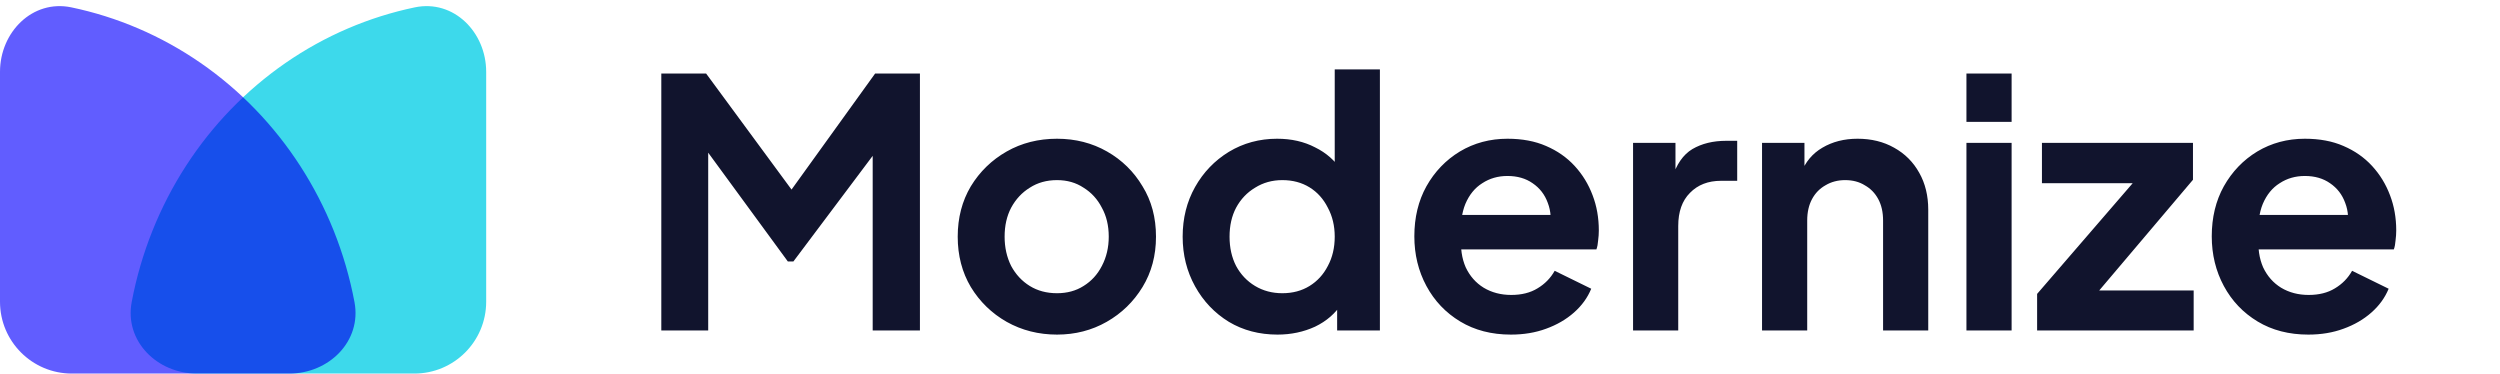
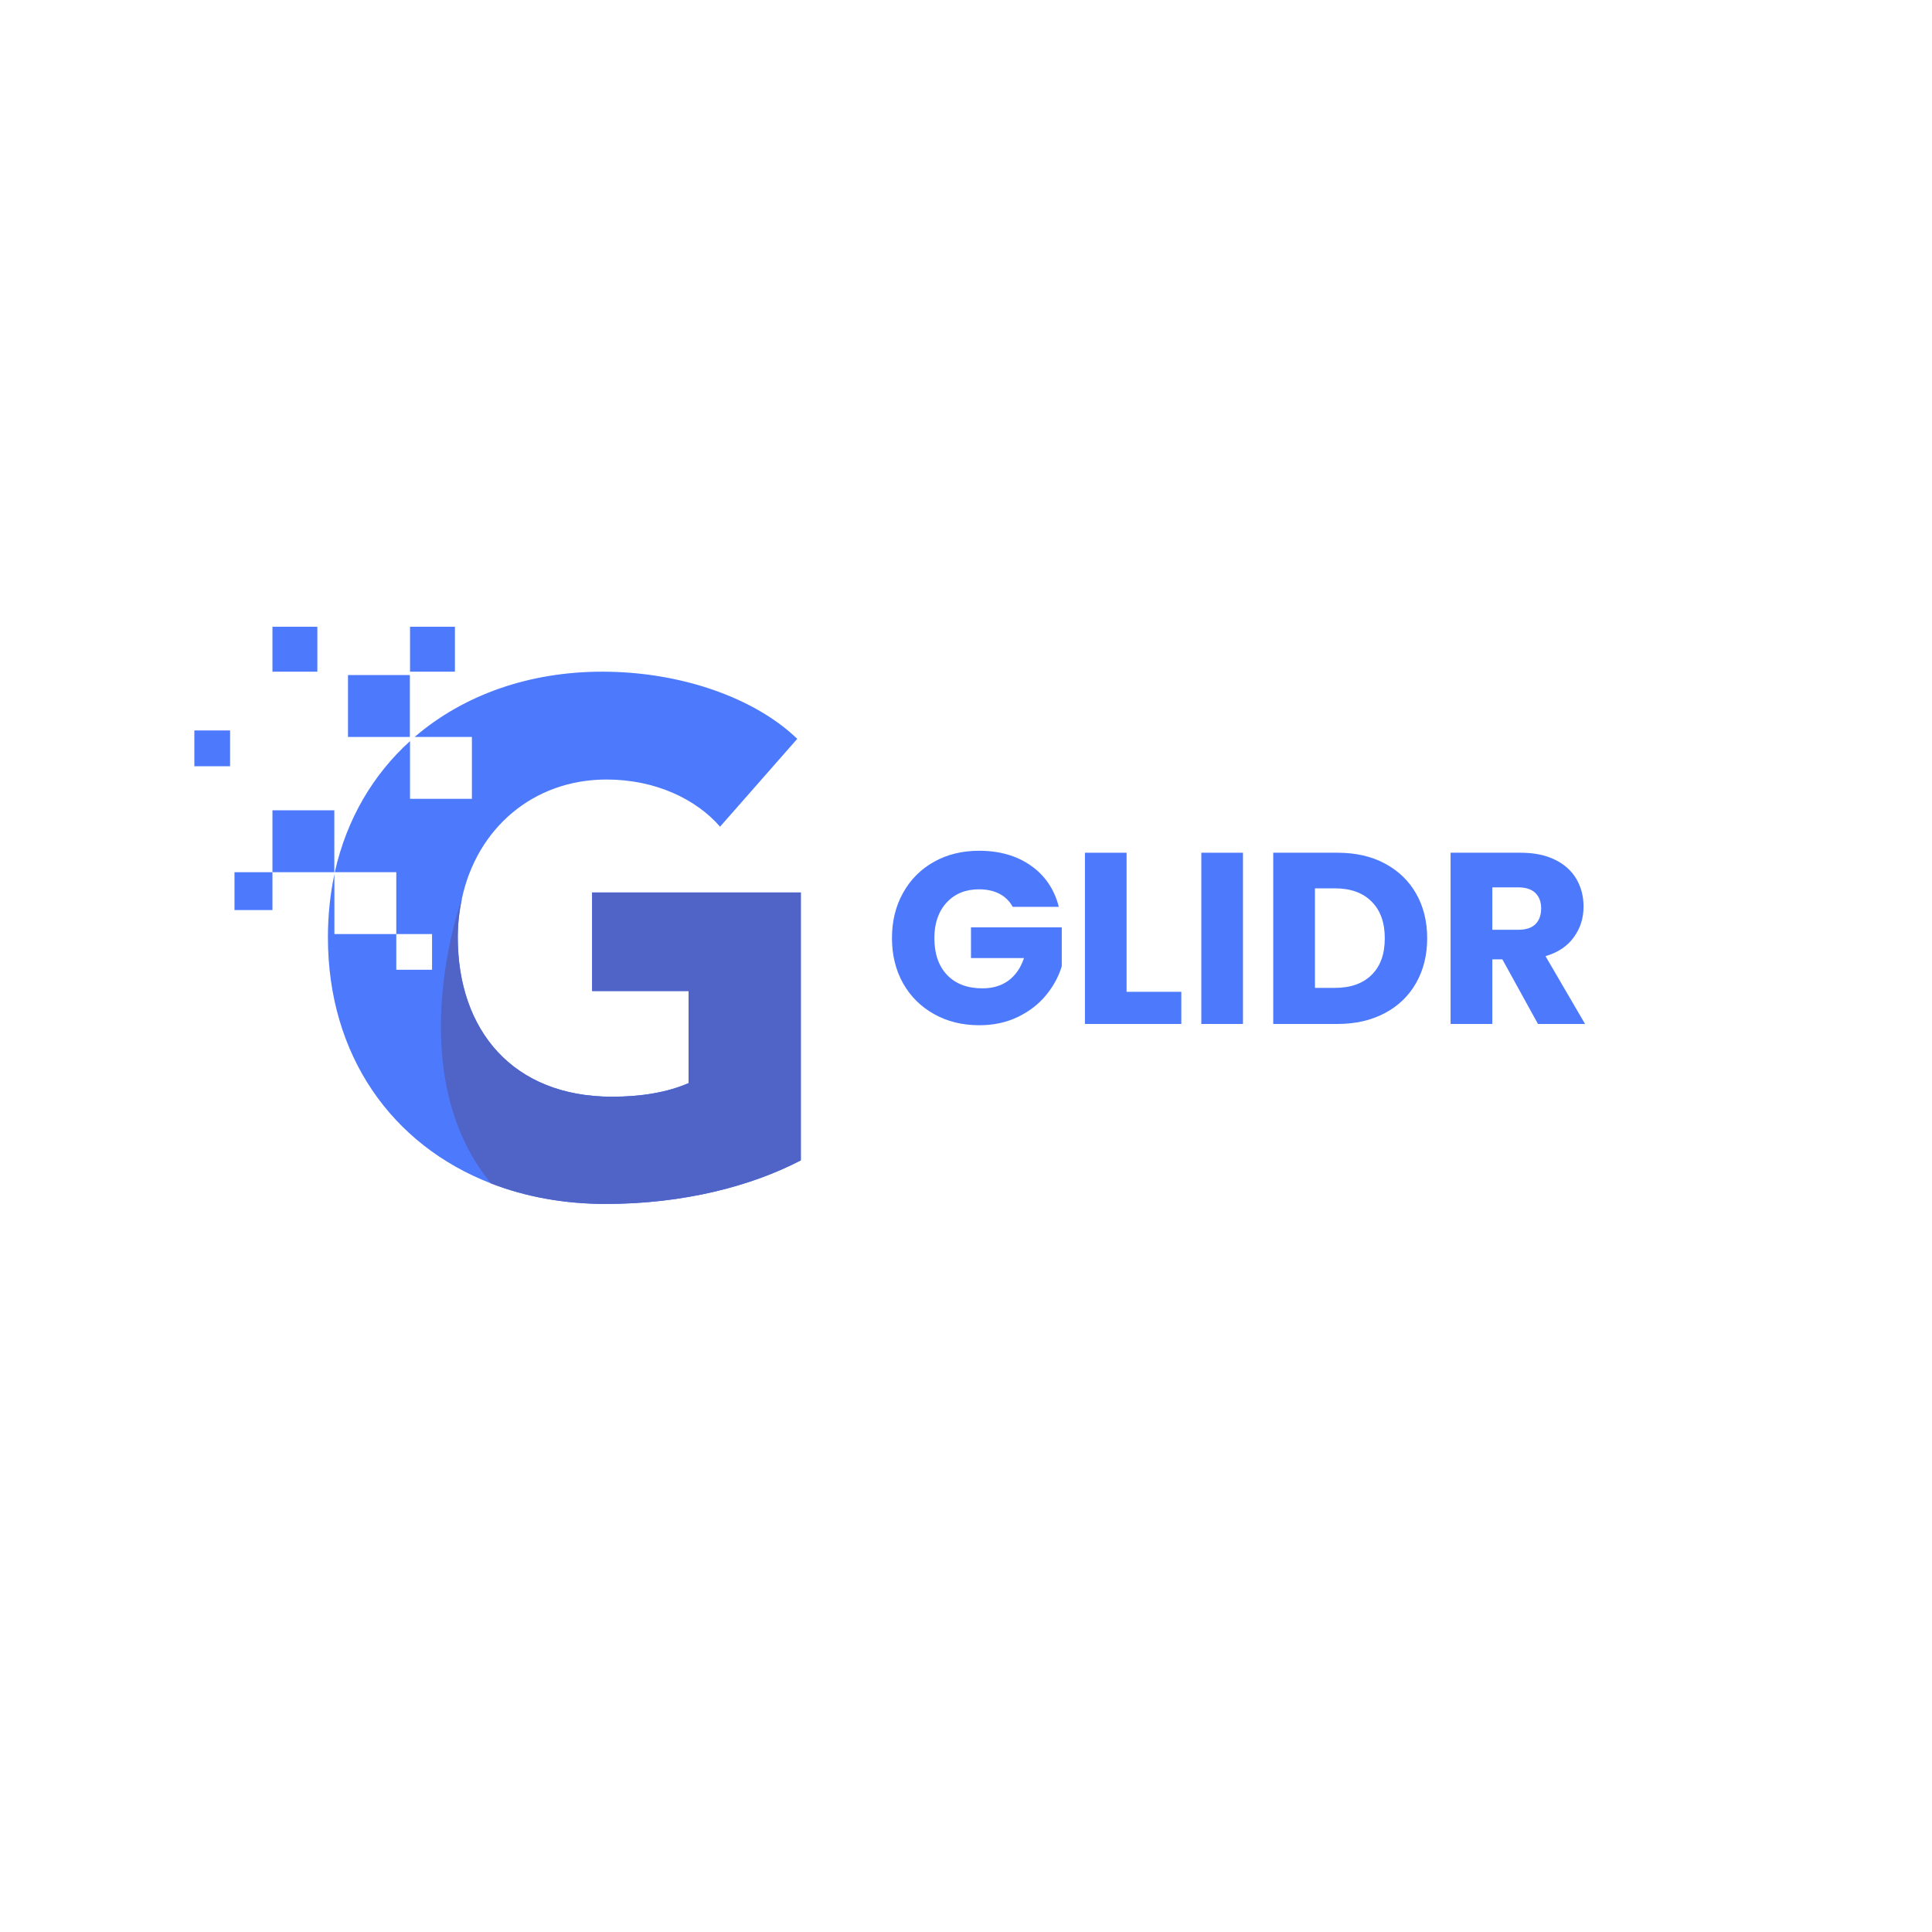
- <svg xmlns="http://www.w3.org/2000/svg" width="174" height="26" viewBox="0 0 174 26" fill="none">
-   <path d="M46.027 23V5.12H49.147L55.843 14.216H54.355L60.907 5.12H64.027V23H60.739V8.84L62.011 9.152L55.219 18.2H54.835L48.211 9.152L49.291 8.84V23H46.027ZM73.569 23.288C72.289 23.288 71.121 22.992 70.065 22.4C69.025 21.808 68.193 21 67.569 19.976C66.961 18.952 66.657 17.784 66.657 16.472C66.657 15.16 66.961 13.992 67.569 12.968C68.193 11.944 69.025 11.136 70.065 10.544C71.105 9.952 72.273 9.656 73.569 9.656C74.849 9.656 76.009 9.952 77.049 10.544C78.089 11.136 78.913 11.944 79.521 12.968C80.145 13.976 80.457 15.144 80.457 16.472C80.457 17.784 80.145 18.952 79.521 19.976C78.897 21 78.065 21.808 77.025 22.4C75.985 22.992 74.833 23.288 73.569 23.288ZM73.569 20.408C74.273 20.408 74.889 20.24 75.417 19.904C75.961 19.568 76.385 19.104 76.689 18.512C77.009 17.904 77.169 17.224 77.169 16.472C77.169 15.704 77.009 15.032 76.689 14.456C76.385 13.864 75.961 13.4 75.417 13.064C74.889 12.712 74.273 12.536 73.569 12.536C72.849 12.536 72.217 12.712 71.673 13.064C71.129 13.4 70.697 13.864 70.377 14.456C70.073 15.032 69.921 15.704 69.921 16.472C69.921 17.224 70.073 17.904 70.377 18.512C70.697 19.104 71.129 19.568 71.673 19.904C72.217 20.24 72.849 20.408 73.569 20.408ZM88.913 23.288C87.649 23.288 86.521 22.992 85.529 22.4C84.537 21.792 83.753 20.968 83.177 19.928C82.601 18.888 82.313 17.736 82.313 16.472C82.313 15.192 82.601 14.04 83.177 13.016C83.753 11.992 84.537 11.176 85.529 10.568C86.537 9.96 87.657 9.656 88.889 9.656C89.881 9.656 90.761 9.856 91.529 10.256C92.313 10.64 92.929 11.184 93.377 11.888L92.897 12.536V4.832H96.041V23H93.065V20.48L93.401 21.104C92.953 21.808 92.329 22.352 91.529 22.736C90.729 23.104 89.857 23.288 88.913 23.288ZM89.249 20.408C89.969 20.408 90.601 20.24 91.145 19.904C91.689 19.568 92.113 19.104 92.417 18.512C92.737 17.92 92.897 17.24 92.897 16.472C92.897 15.72 92.737 15.048 92.417 14.456C92.113 13.848 91.689 13.376 91.145 13.04C90.601 12.704 89.969 12.536 89.249 12.536C88.545 12.536 87.913 12.712 87.353 13.064C86.793 13.4 86.353 13.864 86.033 14.456C85.729 15.032 85.577 15.704 85.577 16.472C85.577 17.24 85.729 17.92 86.033 18.512C86.353 19.104 86.793 19.568 87.353 19.904C87.913 20.24 88.545 20.408 89.249 20.408ZM105.158 23.288C103.814 23.288 102.638 22.984 101.63 22.376C100.622 21.768 99.838 20.944 99.278 19.904C98.718 18.864 98.438 17.712 98.438 16.448C98.438 15.136 98.718 13.976 99.278 12.968C99.854 11.944 100.63 11.136 101.606 10.544C102.598 9.952 103.702 9.656 104.918 9.656C105.942 9.656 106.838 9.824 107.606 10.16C108.39 10.496 109.054 10.96 109.598 11.552C110.142 12.144 110.558 12.824 110.846 13.592C111.134 14.344 111.278 15.16 111.278 16.04C111.278 16.264 111.262 16.496 111.23 16.736C111.214 16.976 111.174 17.184 111.11 17.36H101.03V14.96H109.334L107.846 16.088C107.99 15.352 107.95 14.696 107.726 14.12C107.518 13.544 107.166 13.088 106.67 12.752C106.19 12.416 105.606 12.248 104.918 12.248C104.262 12.248 103.678 12.416 103.166 12.752C102.654 13.072 102.262 13.552 101.99 14.192C101.734 14.816 101.638 15.576 101.702 16.472C101.638 17.272 101.742 17.984 102.014 18.608C102.302 19.216 102.718 19.688 103.262 20.024C103.822 20.36 104.462 20.528 105.182 20.528C105.902 20.528 106.51 20.376 107.006 20.072C107.518 19.768 107.918 19.36 108.206 18.848L110.75 20.096C110.494 20.72 110.094 21.272 109.55 21.752C109.006 22.232 108.358 22.608 107.606 22.88C106.87 23.152 106.054 23.288 105.158 23.288ZM113.661 23V9.944H116.613V12.848L116.373 12.416C116.677 11.44 117.149 10.76 117.789 10.376C118.445 9.992 119.229 9.8 120.141 9.8H120.909V12.584H119.781C118.885 12.584 118.165 12.864 117.621 13.424C117.077 13.968 116.805 14.736 116.805 15.728V23H113.661ZM122.638 23V9.944H125.59V12.512L125.35 12.056C125.654 11.272 126.15 10.68 126.838 10.28C127.542 9.864 128.358 9.656 129.286 9.656C130.246 9.656 131.094 9.864 131.83 10.28C132.582 10.696 133.166 11.28 133.582 12.032C133.998 12.768 134.206 13.624 134.206 14.6V23H131.062V15.344C131.062 14.768 130.95 14.272 130.726 13.856C130.502 13.44 130.19 13.12 129.79 12.896C129.406 12.656 128.95 12.536 128.422 12.536C127.91 12.536 127.454 12.656 127.054 12.896C126.654 13.12 126.342 13.44 126.118 13.856C125.894 14.272 125.782 14.768 125.782 15.344V23H122.638ZM136.864 23V9.944H140.008V23H136.864ZM136.864 8.48V5.12H140.008V8.48H136.864ZM141.783 23V20.456L149.367 11.672L149.847 12.752H142.119V9.944H152.631V12.512L145.191 21.296L144.711 20.216H152.679V23H141.783ZM160.658 23.288C159.314 23.288 158.138 22.984 157.13 22.376C156.122 21.768 155.338 20.944 154.778 19.904C154.218 18.864 153.938 17.712 153.938 16.448C153.938 15.136 154.218 13.976 154.778 12.968C155.354 11.944 156.13 11.136 157.106 10.544C158.098 9.952 159.202 9.656 160.418 9.656C161.442 9.656 162.338 9.824 163.106 10.16C163.89 10.496 164.554 10.96 165.098 11.552C165.642 12.144 166.058 12.824 166.346 13.592C166.634 14.344 166.778 15.16 166.778 16.04C166.778 16.264 166.762 16.496 166.73 16.736C166.714 16.976 166.674 17.184 166.61 17.36H156.53V14.96H164.834L163.346 16.088C163.49 15.352 163.45 14.696 163.226 14.12C163.018 13.544 162.666 13.088 162.17 12.752C161.69 12.416 161.106 12.248 160.418 12.248C159.762 12.248 159.178 12.416 158.666 12.752C158.154 13.072 157.762 13.552 157.49 14.192C157.234 14.816 157.138 15.576 157.202 16.472C157.138 17.272 157.242 17.984 157.514 18.608C157.802 19.216 158.218 19.688 158.762 20.024C159.322 20.36 159.962 20.528 160.682 20.528C161.402 20.528 162.01 20.376 162.506 20.072C163.018 19.768 163.418 19.36 163.706 18.848L166.25 20.096C165.994 20.72 165.594 21.272 165.05 21.752C164.506 22.232 163.858 22.608 163.106 22.88C162.37 23.152 161.554 23.288 160.658 23.288Z" fill="#11142D" />
-   <path d="M20.137 26C22.898 26 25.184 23.742 24.673 21.029C24.353 19.327 23.868 17.659 23.224 16.05C21.96 12.896 20.109 10.03 17.774 7.615C15.44 5.201 12.669 3.286 9.619 1.979C8.114 1.334 6.555 0.844 4.965 0.512C2.262 -0.051 0 2.239 0 5V21C0 23.761 2.239 26 5 26H20.137Z" fill="#615DFF" />
-   <g style="mix-blend-mode:multiply">
-     <path d="M13.701 26C10.94 26 8.654 23.742 9.165 21.029C9.485 19.327 9.97 17.659 10.615 16.05C11.878 12.896 13.729 10.03 16.064 7.615C18.398 5.201 21.169 3.286 24.219 1.979C25.724 1.334 27.283 0.844 28.873 0.512C31.577 -0.051 33.838 2.239 33.838 5V21C33.838 23.761 31.6 26 28.838 26H13.701Z" fill="#3DD9EB" />
+ <svg xmlns="http://www.w3.org/2000/svg" width="100px" height="100px" viewBox="0 0 100 100" version="1.1">
+   <defs>
+     <clipPath id="clip1">
+       <path d="M 16.914 34.691 L 41.449 34.691 L 41.449 62.332 L 16.914 62.332 Z M 16.914 34.691 " />
+     </clipPath>
+     <clipPath id="clip2">
+       <path d="M 22.715 46.172 L 41.449 46.172 L 41.449 62.332 L 22.715 62.332 Z M 22.715 46.172 " />
+     </clipPath>
+     <clipPath id="clip3">
+       <path d="M 21.109 32.426 L 23.582 32.426 L 23.582 34.816 L 21.109 34.816 Z M 21.109 32.426 " />
+     </clipPath>
+     <clipPath id="clip4">
+       <path d="M 14.074 32.426 L 16.543 32.426 L 16.543 34.816 L 14.074 34.816 Z M 14.074 32.426 " />
+     </clipPath>
+     <clipPath id="clip5">
+       <path d="M 10.059 37.777 L 11.977 37.777 L 11.977 39.754 L 10.059 39.754 Z M 10.059 37.777 " />
+     </clipPath>
+   </defs>
+   <g id="surface1">
+     <g clip-path="url(#clip1)" clip-rule="nonzero">
+       <path style=" stroke:none;fill-rule:nonzero;fill:rgb(30.196%,47.843%,99.216%);fill-opacity:1;" d="M 30.648 46.195 L 30.648 51.297 L 35.641 51.297 L 35.641 56.062 C 34.527 56.547 33.164 56.766 31.684 56.766 C 26.543 56.766 23.695 53.328 23.695 48.52 C 23.695 47.824 23.77 47.156 23.906 46.527 C 23.906 46.527 23.906 46.52 23.906 46.52 C 24.684 42.867 27.609 40.348 31.391 40.348 C 33.945 40.348 36.047 41.379 37.27 42.789 L 41.266 38.242 C 39.082 36.137 35.273 34.766 31.168 34.766 C 27.375 34.766 23.984 35.977 21.461 38.145 L 24.426 38.145 L 24.426 41.348 L 21.223 41.348 L 21.223 38.359 C 19.316 40.086 17.945 42.387 17.328 45.145 L 20.512 45.145 L 20.512 48.348 L 22.363 48.348 L 22.363 50.195 L 20.512 50.195 L 20.512 48.348 L 17.309 48.348 L 17.309 45.246 C 17.09 46.281 16.973 47.371 16.973 48.52 C 16.973 54.641 20.293 59.273 25.418 61.254 C 27.199 61.945 29.199 62.316 31.359 62.316 C 35.387 62.316 38.902 61.391 41.453 60.059 L 41.453 46.195 Z M 30.648 46.195 " />
+     </g>
+     <g clip-path="url(#clip2)" clip-rule="nonzero">
+       <path style=" stroke:none;fill-rule:nonzero;fill:rgb(31.373%,38.824%,77.647%);fill-opacity:1;" d="M 41.449 46.195 L 41.449 60.059 C 38.895 61.391 35.379 62.316 31.352 62.316 C 29.195 62.316 27.191 61.945 25.414 61.254 C 20.707 55.523 23.832 46.723 23.906 46.527 C 23.77 47.164 23.695 47.824 23.695 48.52 C 23.695 53.328 26.543 56.766 31.684 56.766 C 33.164 56.766 34.527 56.547 35.641 56.062 L 35.641 51.297 L 30.648 51.297 L 30.648 46.195 Z M 41.449 46.195 " />
+     </g>
+     <path style=" stroke:none;fill-rule:nonzero;fill:rgb(30.196%,47.843%,99.216%);fill-opacity:1;" d="M 18.012 34.941 L 21.215 34.941 L 21.215 38.145 L 18.012 38.145 Z M 18.012 34.941 " />
+     <path style=" stroke:none;fill-rule:nonzero;fill:rgb(30.196%,47.843%,99.216%);fill-opacity:1;" d="M 14.102 41.941 L 17.305 41.941 L 17.305 45.145 L 14.102 45.145 Z M 14.102 41.941 " />
+     <g clip-path="url(#clip3)" clip-rule="nonzero">
+       <path style=" stroke:none;fill-rule:nonzero;fill:rgb(30.196%,47.843%,99.216%);fill-opacity:1;" d="M 21.223 32.441 L 23.547 32.441 L 23.547 34.766 L 21.223 34.766 Z M 21.223 32.441 " />
+     </g>
+     <g clip-path="url(#clip4)" clip-rule="nonzero">
+       <path style=" stroke:none;fill-rule:nonzero;fill:rgb(30.196%,47.843%,99.216%);fill-opacity:1;" d="M 14.102 32.441 L 16.426 32.441 L 16.426 34.766 L 14.102 34.766 Z M 14.102 32.441 " />
+     </g>
+     <g clip-path="url(#clip5)" clip-rule="nonzero">
+       <path style=" stroke:none;fill-rule:nonzero;fill:rgb(30.196%,47.843%,99.216%);fill-opacity:1;" d="M 10.059 37.809 L 11.91 37.809 L 11.91 39.66 L 10.059 39.66 Z M 10.059 37.809 " />
+     </g>
+     <path style=" stroke:none;fill-rule:nonzero;fill:rgb(30.196%,47.843%,99.216%);fill-opacity:1;" d="M 12.137 45.145 L 14.102 45.145 L 14.102 47.105 L 12.137 47.105 Z M 12.137 45.145 " />
+     <path style=" stroke:none;fill-rule:nonzero;fill:rgb(30.196%,47.843%,99.216%);fill-opacity:1;" d="M 52.418 46.938 C 52.258 46.645 52.027 46.418 51.73 46.262 C 51.434 46.109 51.082 46.031 50.676 46.031 C 49.977 46.031 49.418 46.258 48.996 46.719 C 48.574 47.176 48.363 47.789 48.363 48.555 C 48.363 49.371 48.586 50.012 49.027 50.469 C 49.469 50.93 50.078 51.156 50.852 51.156 C 51.383 51.156 51.832 51.023 52.199 50.754 C 52.562 50.484 52.832 50.098 53 49.59 L 50.258 49.59 L 50.258 48 L 54.957 48 L 54.957 50.008 C 54.797 50.547 54.523 51.047 54.141 51.512 C 53.762 51.977 53.273 52.352 52.684 52.637 C 52.094 52.922 51.43 53.066 50.688 53.066 C 49.812 53.066 49.031 52.875 48.344 52.488 C 47.66 52.105 47.125 51.574 46.742 50.895 C 46.359 50.211 46.168 49.43 46.168 48.555 C 46.168 47.68 46.359 46.898 46.742 46.215 C 47.125 45.527 47.656 44.992 48.34 44.609 C 49.02 44.227 49.801 44.035 50.676 44.035 C 51.738 44.035 52.629 44.293 53.359 44.805 C 54.09 45.316 54.57 46.027 54.805 46.938 Z M 52.418 46.938 " />
+     <path style=" stroke:none;fill-rule:nonzero;fill:rgb(30.196%,47.843%,99.216%);fill-opacity:1;" d="M 58.312 51.336 L 61.145 51.336 L 61.145 53 L 56.156 53 L 56.156 44.137 L 58.312 44.137 Z M 58.312 51.336 " />
+     <path style=" stroke:none;fill-rule:nonzero;fill:rgb(30.196%,47.843%,99.216%);fill-opacity:1;" d="M 64.336 44.137 L 64.336 53 L 62.18 53 L 62.18 44.137 Z M 64.336 44.137 " />
+     <path style=" stroke:none;fill-rule:nonzero;fill:rgb(30.196%,47.843%,99.216%);fill-opacity:1;" d="M 69.227 44.137 C 70.16 44.137 70.977 44.32 71.672 44.691 C 72.371 45.062 72.914 45.582 73.297 46.25 C 73.68 46.922 73.871 47.691 73.871 48.566 C 73.871 49.434 73.68 50.207 73.297 50.879 C 72.914 51.555 72.371 52.074 71.668 52.445 C 70.965 52.816 70.152 53 69.227 53 L 65.902 53 L 65.902 44.137 Z M 69.086 51.133 C 69.902 51.133 70.539 50.91 70.992 50.461 C 71.449 50.016 71.676 49.387 71.676 48.566 C 71.676 47.75 71.449 47.117 70.992 46.664 C 70.539 46.207 69.902 45.98 69.086 45.98 L 68.062 45.98 L 68.062 51.133 Z M 69.086 51.133 " />
+     <path style=" stroke:none;fill-rule:nonzero;fill:rgb(30.196%,47.843%,99.216%);fill-opacity:1;" d="M 79.605 53 L 77.762 49.656 L 77.242 49.656 L 77.242 53 L 75.082 53 L 75.082 44.137 L 78.707 44.137 C 79.406 44.137 80 44.258 80.496 44.504 C 80.988 44.746 81.355 45.082 81.602 45.508 C 81.844 45.93 81.965 46.406 81.965 46.926 C 81.965 47.516 81.801 48.043 81.465 48.504 C 81.137 48.969 80.645 49.297 79.996 49.492 L 82.043 53 Z M 77.242 48.125 L 78.582 48.125 C 78.977 48.125 79.273 48.031 79.473 47.836 C 79.668 47.645 79.77 47.371 79.77 47.016 C 79.77 46.68 79.668 46.414 79.473 46.223 C 79.273 46.027 78.977 45.93 78.582 45.93 L 77.242 45.93 Z M 77.242 48.125 " />
  </g>
</svg>
